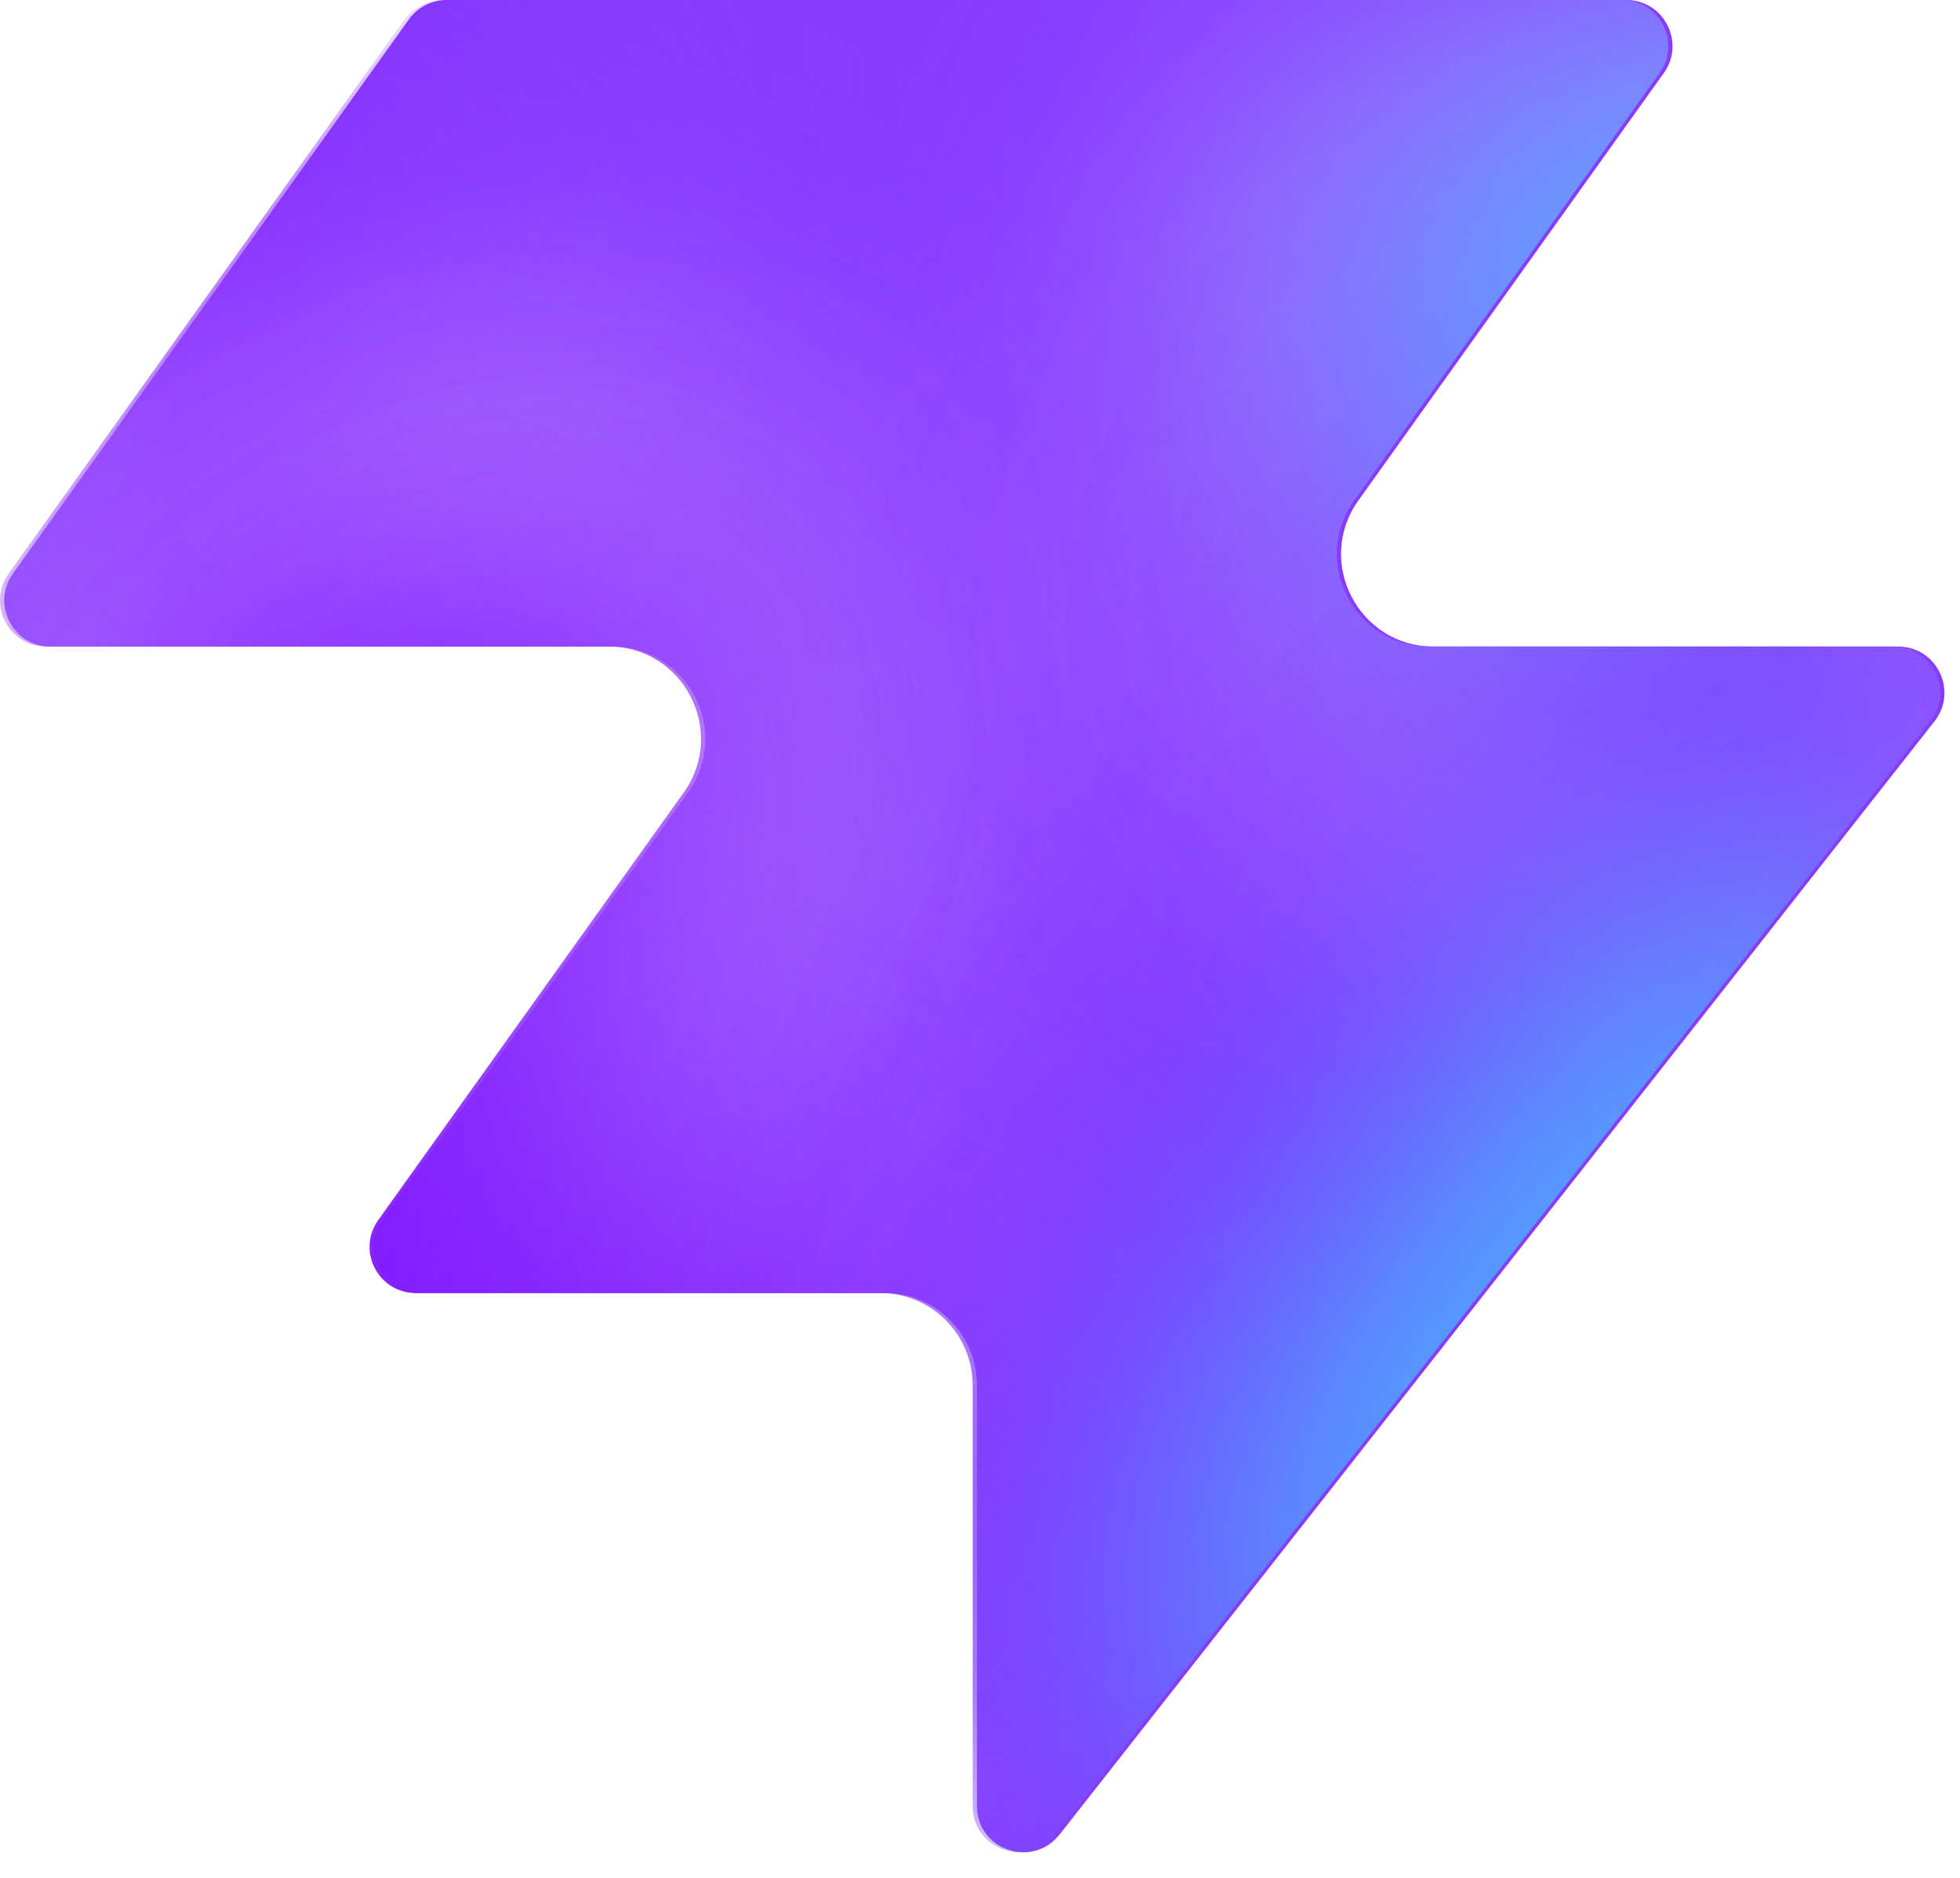
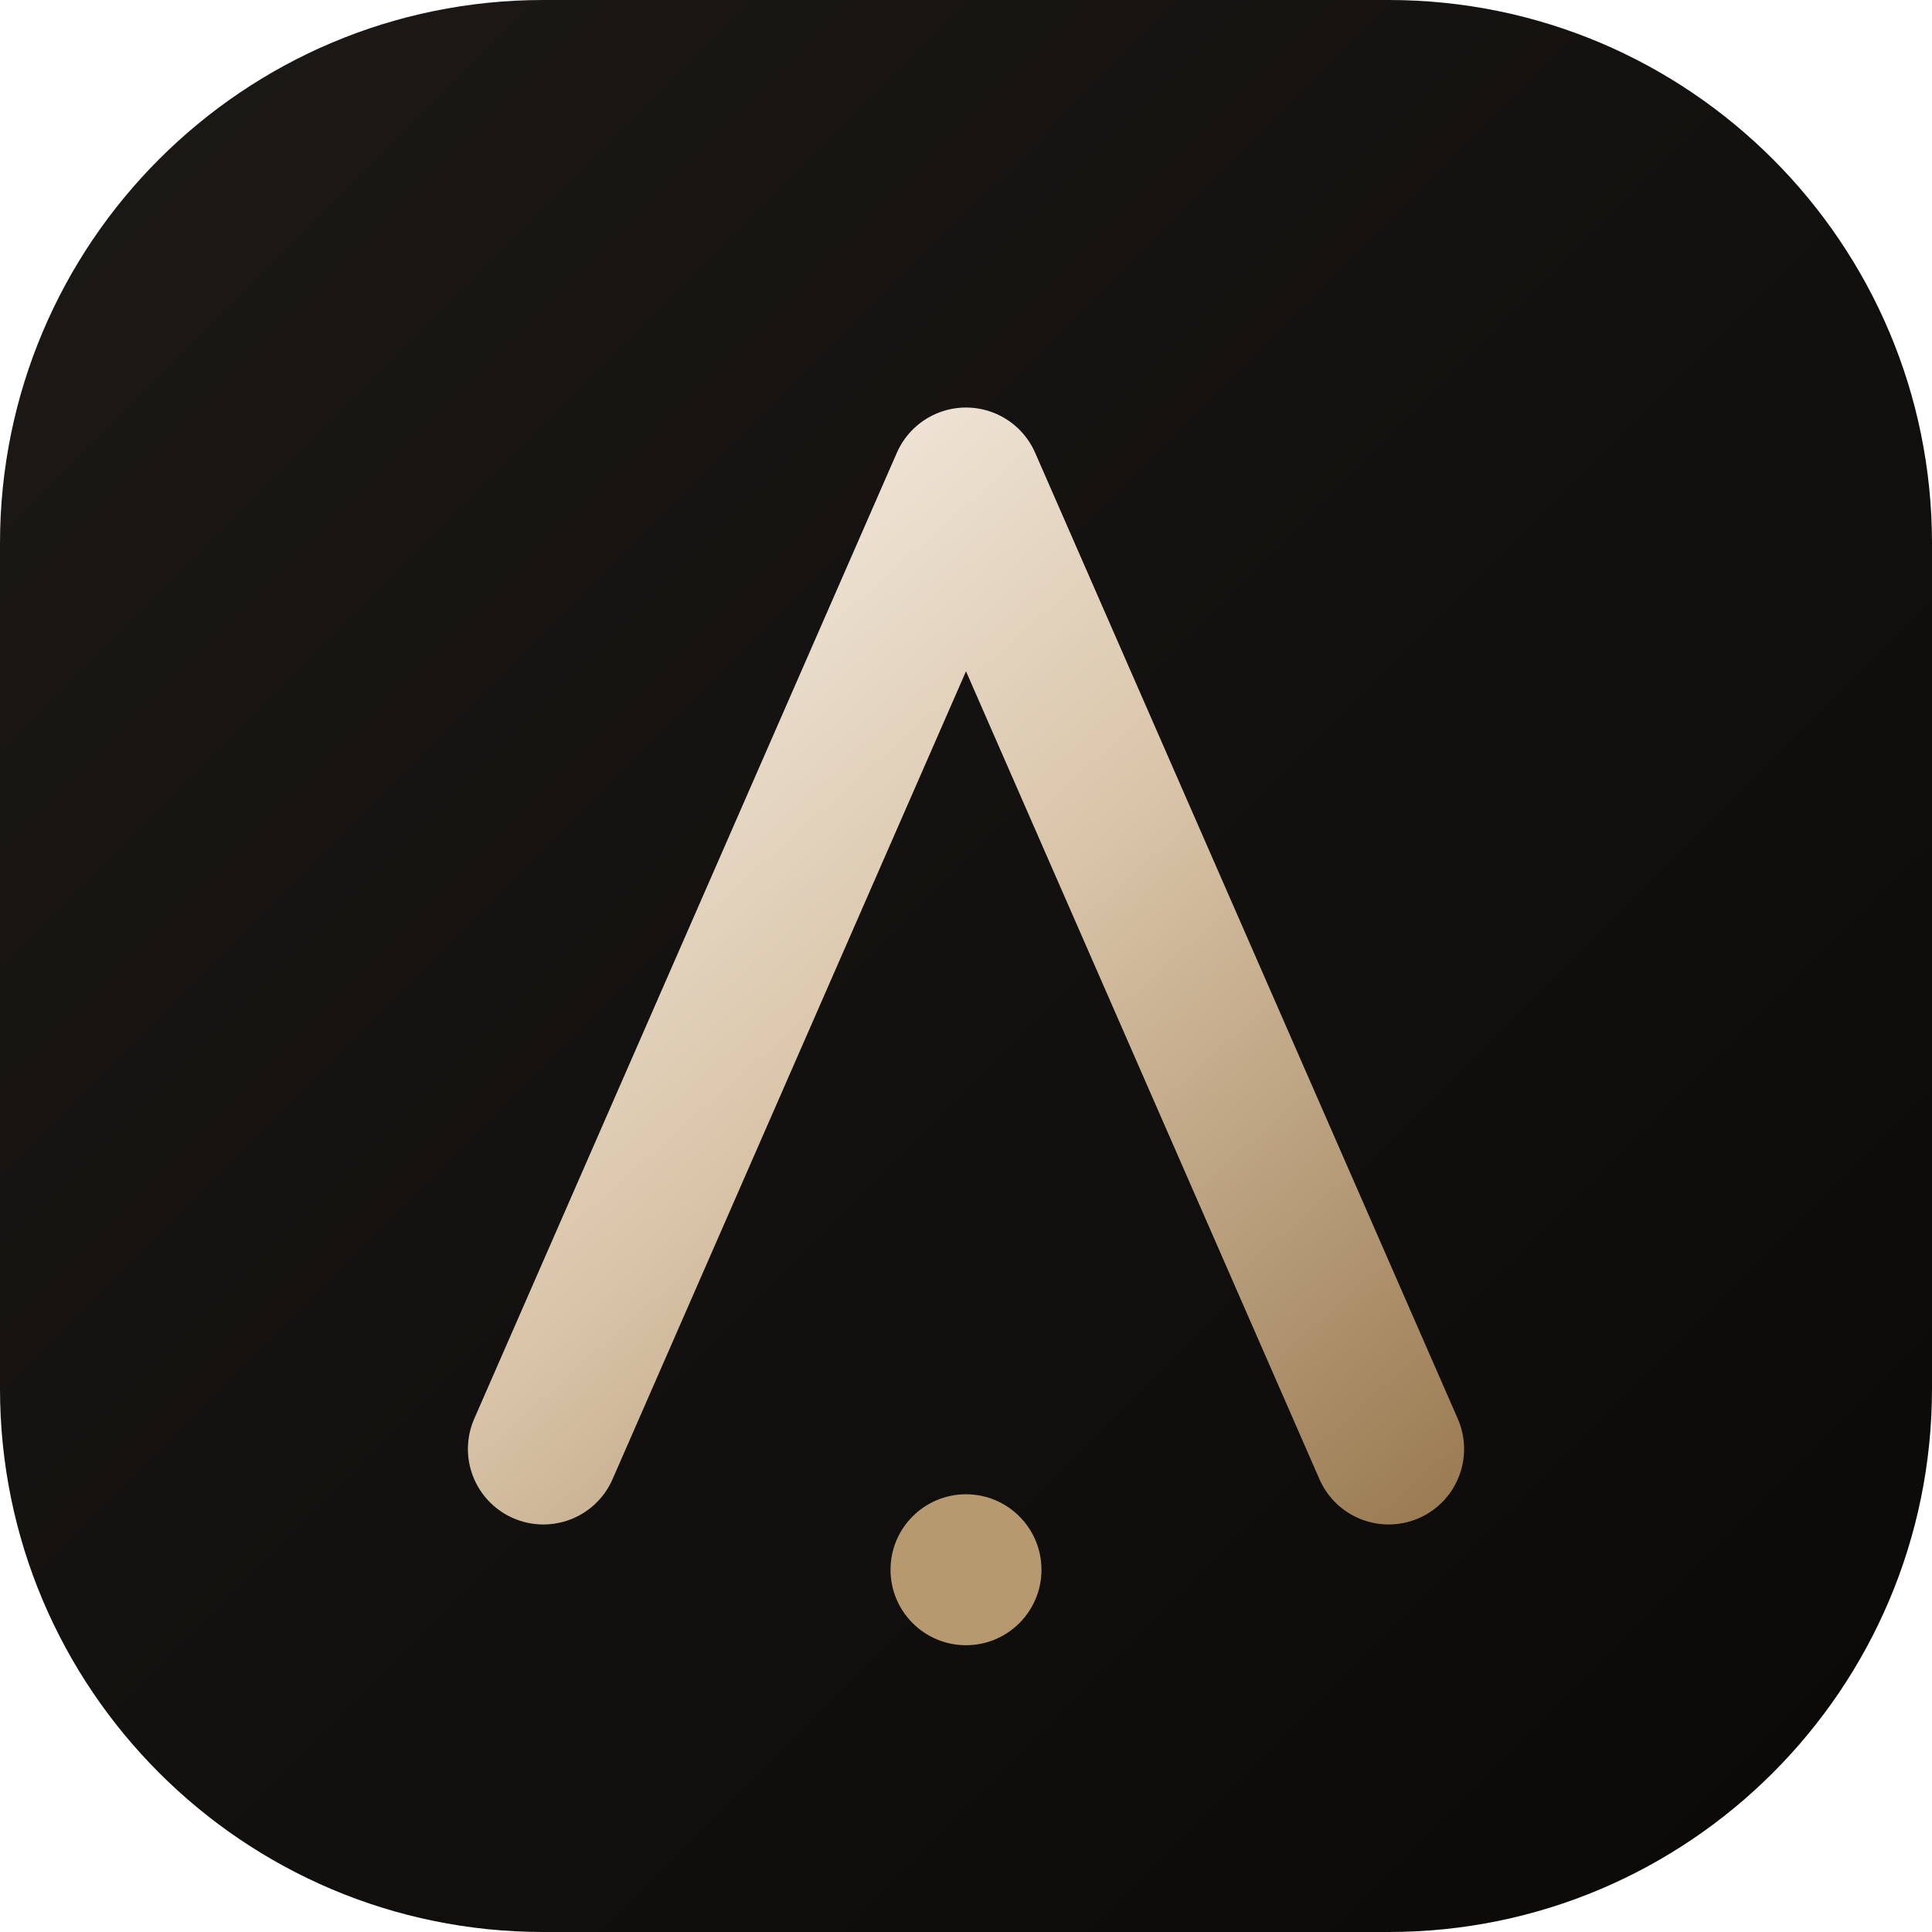
- <svg xmlns="http://www.w3.org/2000/svg" width="48" height="46" fill="none" viewBox="0 0 48 46">
-   <path fill="#863bff" d="M25.946 44.938c-.664.845-2.021.375-2.021-.698V33.937a2.26 2.26 0 0 0-2.262-2.262H10.287c-.92 0-1.456-1.04-.92-1.788l7.48-10.471c1.07-1.497 0-3.578-1.842-3.578H1.237c-.92 0-1.456-1.04-.92-1.788L10.013.474c.214-.297.556-.474.92-.474h28.894c.92 0 1.456 1.04.92 1.788l-7.48 10.471c-1.07 1.498 0 3.579 1.842 3.579h11.377c.943 0 1.473 1.088.89 1.83L25.947 44.94z" style="fill:#863bff;fill:color(display-p3 .525 .23 1);fill-opacity:1" />
-   <mask id="a" width="48" height="46" x="0" y="0" maskUnits="userSpaceOnUse" style="mask-type:alpha">
-     <path fill="#000" d="M25.842 44.938c-.664.844-2.021.375-2.021-.698V33.937a2.26 2.26 0 0 0-2.262-2.262H10.183c-.92 0-1.456-1.04-.92-1.788l7.48-10.471c1.07-1.498 0-3.579-1.842-3.579H1.133c-.92 0-1.456-1.04-.92-1.787L9.91.473c.214-.297.556-.474.92-.474h28.894c.92 0 1.456 1.04.92 1.788l-7.48 10.471c-1.07 1.498 0 3.578 1.842 3.578h11.377c.943 0 1.473 1.088.89 1.832L25.843 44.94z" style="fill:#000;fill-opacity:1" />
-   </mask>
-   <g mask="url(#a)">
-     <g filter="url(#b)">
-       <ellipse cx="5.508" cy="14.704" fill="#ede6ff" rx="5.508" ry="14.704" style="fill:#ede6ff;fill:color(display-p3 .927 .903 1);fill-opacity:1" transform="matrix(.00324 1 1 -.00324 -4.47 31.516)" />
-     </g>
-     <g filter="url(#c)">
-       <ellipse cx="10.399" cy="29.851" fill="#ede6ff" rx="10.399" ry="29.851" style="fill:#ede6ff;fill:color(display-p3 .927 .903 1);fill-opacity:1" transform="matrix(.00324 1 1 -.00324 -39.328 7.883)" />
-     </g>
-     <g filter="url(#d)">
-       <ellipse cx="5.508" cy="30.487" fill="#7e14ff" rx="5.508" ry="30.487" style="fill:#7e14ff;fill:color(display-p3 .492 .077 1);fill-opacity:1" transform="rotate(89.814 -25.913 -14.639)scale(1 -1)" />
-     </g>
-     <g filter="url(#e)">
-       <ellipse cx="5.508" cy="30.599" fill="#7e14ff" rx="5.508" ry="30.599" style="fill:#7e14ff;fill:color(display-p3 .492 .077 1);fill-opacity:1" transform="rotate(89.814 -32.644 -3.334)scale(1 -1)" />
-     </g>
-     <g filter="url(#f)">
-       <ellipse cx="5.508" cy="30.599" fill="#7e14ff" rx="5.508" ry="30.599" style="fill:#7e14ff;fill:color(display-p3 .492 .077 1);fill-opacity:1" transform="matrix(.00324 1 1 -.00324 -34.34 30.47)" />
-     </g>
-     <g filter="url(#g)">
-       <ellipse cx="14.072" cy="22.078" fill="#ede6ff" rx="14.072" ry="22.078" style="fill:#ede6ff;fill:color(display-p3 .927 .903 1);fill-opacity:1" transform="rotate(93.35 24.506 48.493)scale(-1 1)" />
-     </g>
-     <g filter="url(#h)">
-       <ellipse cx="3.47" cy="21.501" fill="#7e14ff" rx="3.47" ry="21.501" style="fill:#7e14ff;fill:color(display-p3 .492 .077 1);fill-opacity:1" transform="rotate(89.009 28.708 47.59)scale(-1 1)" />
-     </g>
-     <g filter="url(#i)">
-       <ellipse cx="3.47" cy="21.501" fill="#7e14ff" rx="3.47" ry="21.501" style="fill:#7e14ff;fill:color(display-p3 .492 .077 1);fill-opacity:1" transform="rotate(89.009 28.708 47.59)scale(-1 1)" />
-     </g>
-     <g filter="url(#j)">
-       <ellipse cx=".387" cy="8.972" fill="#7e14ff" rx="4.407" ry="29.108" style="fill:#7e14ff;fill:color(display-p3 .492 .077 1);fill-opacity:1" transform="rotate(39.51 .387 8.972)" />
-     </g>
-     <g filter="url(#k)">
-       <ellipse cx="47.523" cy="-6.092" fill="#7e14ff" rx="4.407" ry="29.108" style="fill:#7e14ff;fill:color(display-p3 .492 .077 1);fill-opacity:1" transform="rotate(37.892 47.523 -6.092)" />
-     </g>
-     <g filter="url(#l)">
-       <ellipse cx="41.412" cy="6.333" fill="#47bfff" rx="5.971" ry="9.665" style="fill:#47bfff;fill:color(display-p3 .28 .748 1);fill-opacity:1" transform="rotate(37.892 41.412 6.333)" />
-     </g>
-     <g filter="url(#m)">
-       <ellipse cx="-1.879" cy="38.332" fill="#7e14ff" rx="4.407" ry="29.108" style="fill:#7e14ff;fill:color(display-p3 .492 .077 1);fill-opacity:1" transform="rotate(37.892 -1.88 38.332)" />
-     </g>
-     <g filter="url(#n)">
-       <ellipse cx="-1.879" cy="38.332" fill="#7e14ff" rx="4.407" ry="29.108" style="fill:#7e14ff;fill:color(display-p3 .492 .077 1);fill-opacity:1" transform="rotate(37.892 -1.88 38.332)" />
-     </g>
-     <g filter="url(#o)">
-       <ellipse cx="35.651" cy="29.907" fill="#7e14ff" rx="4.407" ry="29.108" style="fill:#7e14ff;fill:color(display-p3 .492 .077 1);fill-opacity:1" transform="rotate(37.892 35.651 29.907)" />
-     </g>
-     <g filter="url(#p)">
-       <ellipse cx="38.418" cy="32.4" fill="#47bfff" rx="5.971" ry="15.297" style="fill:#47bfff;fill:color(display-p3 .28 .748 1);fill-opacity:1" transform="rotate(37.892 38.418 32.4)" />
-     </g>
-   </g>
+ <svg xmlns="http://www.w3.org/2000/svg" viewBox="0 0 32 32" role="img" aria-label="فيلفت أوبس">
  <defs>
-     <filter id="b" width="60.045" height="41.654" x="-19.77" y="16.149" color-interpolation-filters="sRGB" filterUnits="userSpaceOnUse">
-       <feFlood flood-opacity="0" result="BackgroundImageFix" />
-       <feBlend in="SourceGraphic" in2="BackgroundImageFix" result="shape" />
-       <feGaussianBlur result="effect1_foregroundBlur_2002_17158" stdDeviation="7.659" />
-     </filter>
-     <filter id="c" width="90.34" height="51.437" x="-54.613" y="-7.533" color-interpolation-filters="sRGB" filterUnits="userSpaceOnUse">
-       <feFlood flood-opacity="0" result="BackgroundImageFix" />
-       <feBlend in="SourceGraphic" in2="BackgroundImageFix" result="shape" />
-       <feGaussianBlur result="effect1_foregroundBlur_2002_17158" stdDeviation="7.659" />
-     </filter>
-     <filter id="d" width="79.355" height="29.4" x="-49.64" y="2.03" color-interpolation-filters="sRGB" filterUnits="userSpaceOnUse">
-       <feFlood flood-opacity="0" result="BackgroundImageFix" />
-       <feBlend in="SourceGraphic" in2="BackgroundImageFix" result="shape" />
-       <feGaussianBlur result="effect1_foregroundBlur_2002_17158" stdDeviation="4.596" />
-     </filter>
-     <filter id="e" width="79.579" height="29.4" x="-45.045" y="20.029" color-interpolation-filters="sRGB" filterUnits="userSpaceOnUse">
-       <feFlood flood-opacity="0" result="BackgroundImageFix" />
-       <feBlend in="SourceGraphic" in2="BackgroundImageFix" result="shape" />
-       <feGaussianBlur result="effect1_foregroundBlur_2002_17158" stdDeviation="4.596" />
-     </filter>
-     <filter id="f" width="79.579" height="29.4" x="-43.513" y="21.178" color-interpolation-filters="sRGB" filterUnits="userSpaceOnUse">
-       <feFlood flood-opacity="0" result="BackgroundImageFix" />
-       <feBlend in="SourceGraphic" in2="BackgroundImageFix" result="shape" />
-       <feGaussianBlur result="effect1_foregroundBlur_2002_17158" stdDeviation="4.596" />
-     </filter>
-     <filter id="g" width="74.749" height="58.852" x="15.756" y="-17.901" color-interpolation-filters="sRGB" filterUnits="userSpaceOnUse">
-       <feFlood flood-opacity="0" result="BackgroundImageFix" />
-       <feBlend in="SourceGraphic" in2="BackgroundImageFix" result="shape" />
-       <feGaussianBlur result="effect1_foregroundBlur_2002_17158" stdDeviation="7.659" />
-     </filter>
-     <filter id="h" width="61.377" height="25.362" x="23.548" y="2.284" color-interpolation-filters="sRGB" filterUnits="userSpaceOnUse">
-       <feFlood flood-opacity="0" result="BackgroundImageFix" />
-       <feBlend in="SourceGraphic" in2="BackgroundImageFix" result="shape" />
-       <feGaussianBlur result="effect1_foregroundBlur_2002_17158" stdDeviation="4.596" />
-     </filter>
-     <filter id="i" width="61.377" height="25.362" x="23.548" y="2.284" color-interpolation-filters="sRGB" filterUnits="userSpaceOnUse">
-       <feFlood flood-opacity="0" result="BackgroundImageFix" />
-       <feBlend in="SourceGraphic" in2="BackgroundImageFix" result="shape" />
-       <feGaussianBlur result="effect1_foregroundBlur_2002_17158" stdDeviation="4.596" />
-     </filter>
-     <filter id="j" width="56.045" height="63.649" x="-27.636" y="-22.853" color-interpolation-filters="sRGB" filterUnits="userSpaceOnUse">
-       <feFlood flood-opacity="0" result="BackgroundImageFix" />
-       <feBlend in="SourceGraphic" in2="BackgroundImageFix" result="shape" />
-       <feGaussianBlur result="effect1_foregroundBlur_2002_17158" stdDeviation="4.596" />
-     </filter>
-     <filter id="k" width="54.814" height="64.646" x="20.116" y="-38.415" color-interpolation-filters="sRGB" filterUnits="userSpaceOnUse">
-       <feFlood flood-opacity="0" result="BackgroundImageFix" />
-       <feBlend in="SourceGraphic" in2="BackgroundImageFix" result="shape" />
-       <feGaussianBlur result="effect1_foregroundBlur_2002_17158" stdDeviation="4.596" />
-     </filter>
-     <filter id="l" width="33.541" height="35.313" x="24.641" y="-11.323" color-interpolation-filters="sRGB" filterUnits="userSpaceOnUse">
-       <feFlood flood-opacity="0" result="BackgroundImageFix" />
-       <feBlend in="SourceGraphic" in2="BackgroundImageFix" result="shape" />
-       <feGaussianBlur result="effect1_foregroundBlur_2002_17158" stdDeviation="4.596" />
-     </filter>
-     <filter id="m" width="54.814" height="64.646" x="-29.286" y="6.009" color-interpolation-filters="sRGB" filterUnits="userSpaceOnUse">
-       <feFlood flood-opacity="0" result="BackgroundImageFix" />
-       <feBlend in="SourceGraphic" in2="BackgroundImageFix" result="shape" />
-       <feGaussianBlur result="effect1_foregroundBlur_2002_17158" stdDeviation="4.596" />
-     </filter>
-     <filter id="n" width="54.814" height="64.646" x="-29.286" y="6.009" color-interpolation-filters="sRGB" filterUnits="userSpaceOnUse">
-       <feFlood flood-opacity="0" result="BackgroundImageFix" />
-       <feBlend in="SourceGraphic" in2="BackgroundImageFix" result="shape" />
-       <feGaussianBlur result="effect1_foregroundBlur_2002_17158" stdDeviation="4.596" />
-     </filter>
-     <filter id="o" width="54.814" height="64.646" x="8.244" y="-2.416" color-interpolation-filters="sRGB" filterUnits="userSpaceOnUse">
-       <feFlood flood-opacity="0" result="BackgroundImageFix" />
-       <feBlend in="SourceGraphic" in2="BackgroundImageFix" result="shape" />
-       <feGaussianBlur result="effect1_foregroundBlur_2002_17158" stdDeviation="4.596" />
-     </filter>
-     <filter id="p" width="39.409" height="43.623" x="18.713" y="10.588" color-interpolation-filters="sRGB" filterUnits="userSpaceOnUse">
-       <feFlood flood-opacity="0" result="BackgroundImageFix" />
-       <feBlend in="SourceGraphic" in2="BackgroundImageFix" result="shape" />
-       <feGaussianBlur result="effect1_foregroundBlur_2002_17158" stdDeviation="4.596" />
-     </filter>
+     <linearGradient id="vo" x1="8" y1="7" x2="24" y2="25" gradientUnits="userSpaceOnUse">
+       <stop stop-color="#faf6f0" />
+       <stop offset="0.5" stop-color="#d9c4a8" />
+       <stop offset="1" stop-color="#9a7b52" />
+     </linearGradient>
+     <linearGradient id="bg" x1="0" y1="0" x2="32" y2="32" gradientUnits="userSpaceOnUse">
+       <stop stop-color="#1c1916" />
+       <stop offset="1" stop-color="#0a0908" />
+     </linearGradient>
  </defs>
+   <rect width="32" height="32" rx="9" fill="url(#bg)" />
+   <path fill="none" stroke="url(#vo)" stroke-width="2.5" stroke-linecap="round" stroke-linejoin="round" d="M9 24L16 8 23 24" />
+   <circle cx="16" cy="26" r="1.25" fill="#c9a87a" opacity="0.9" />
</svg>
